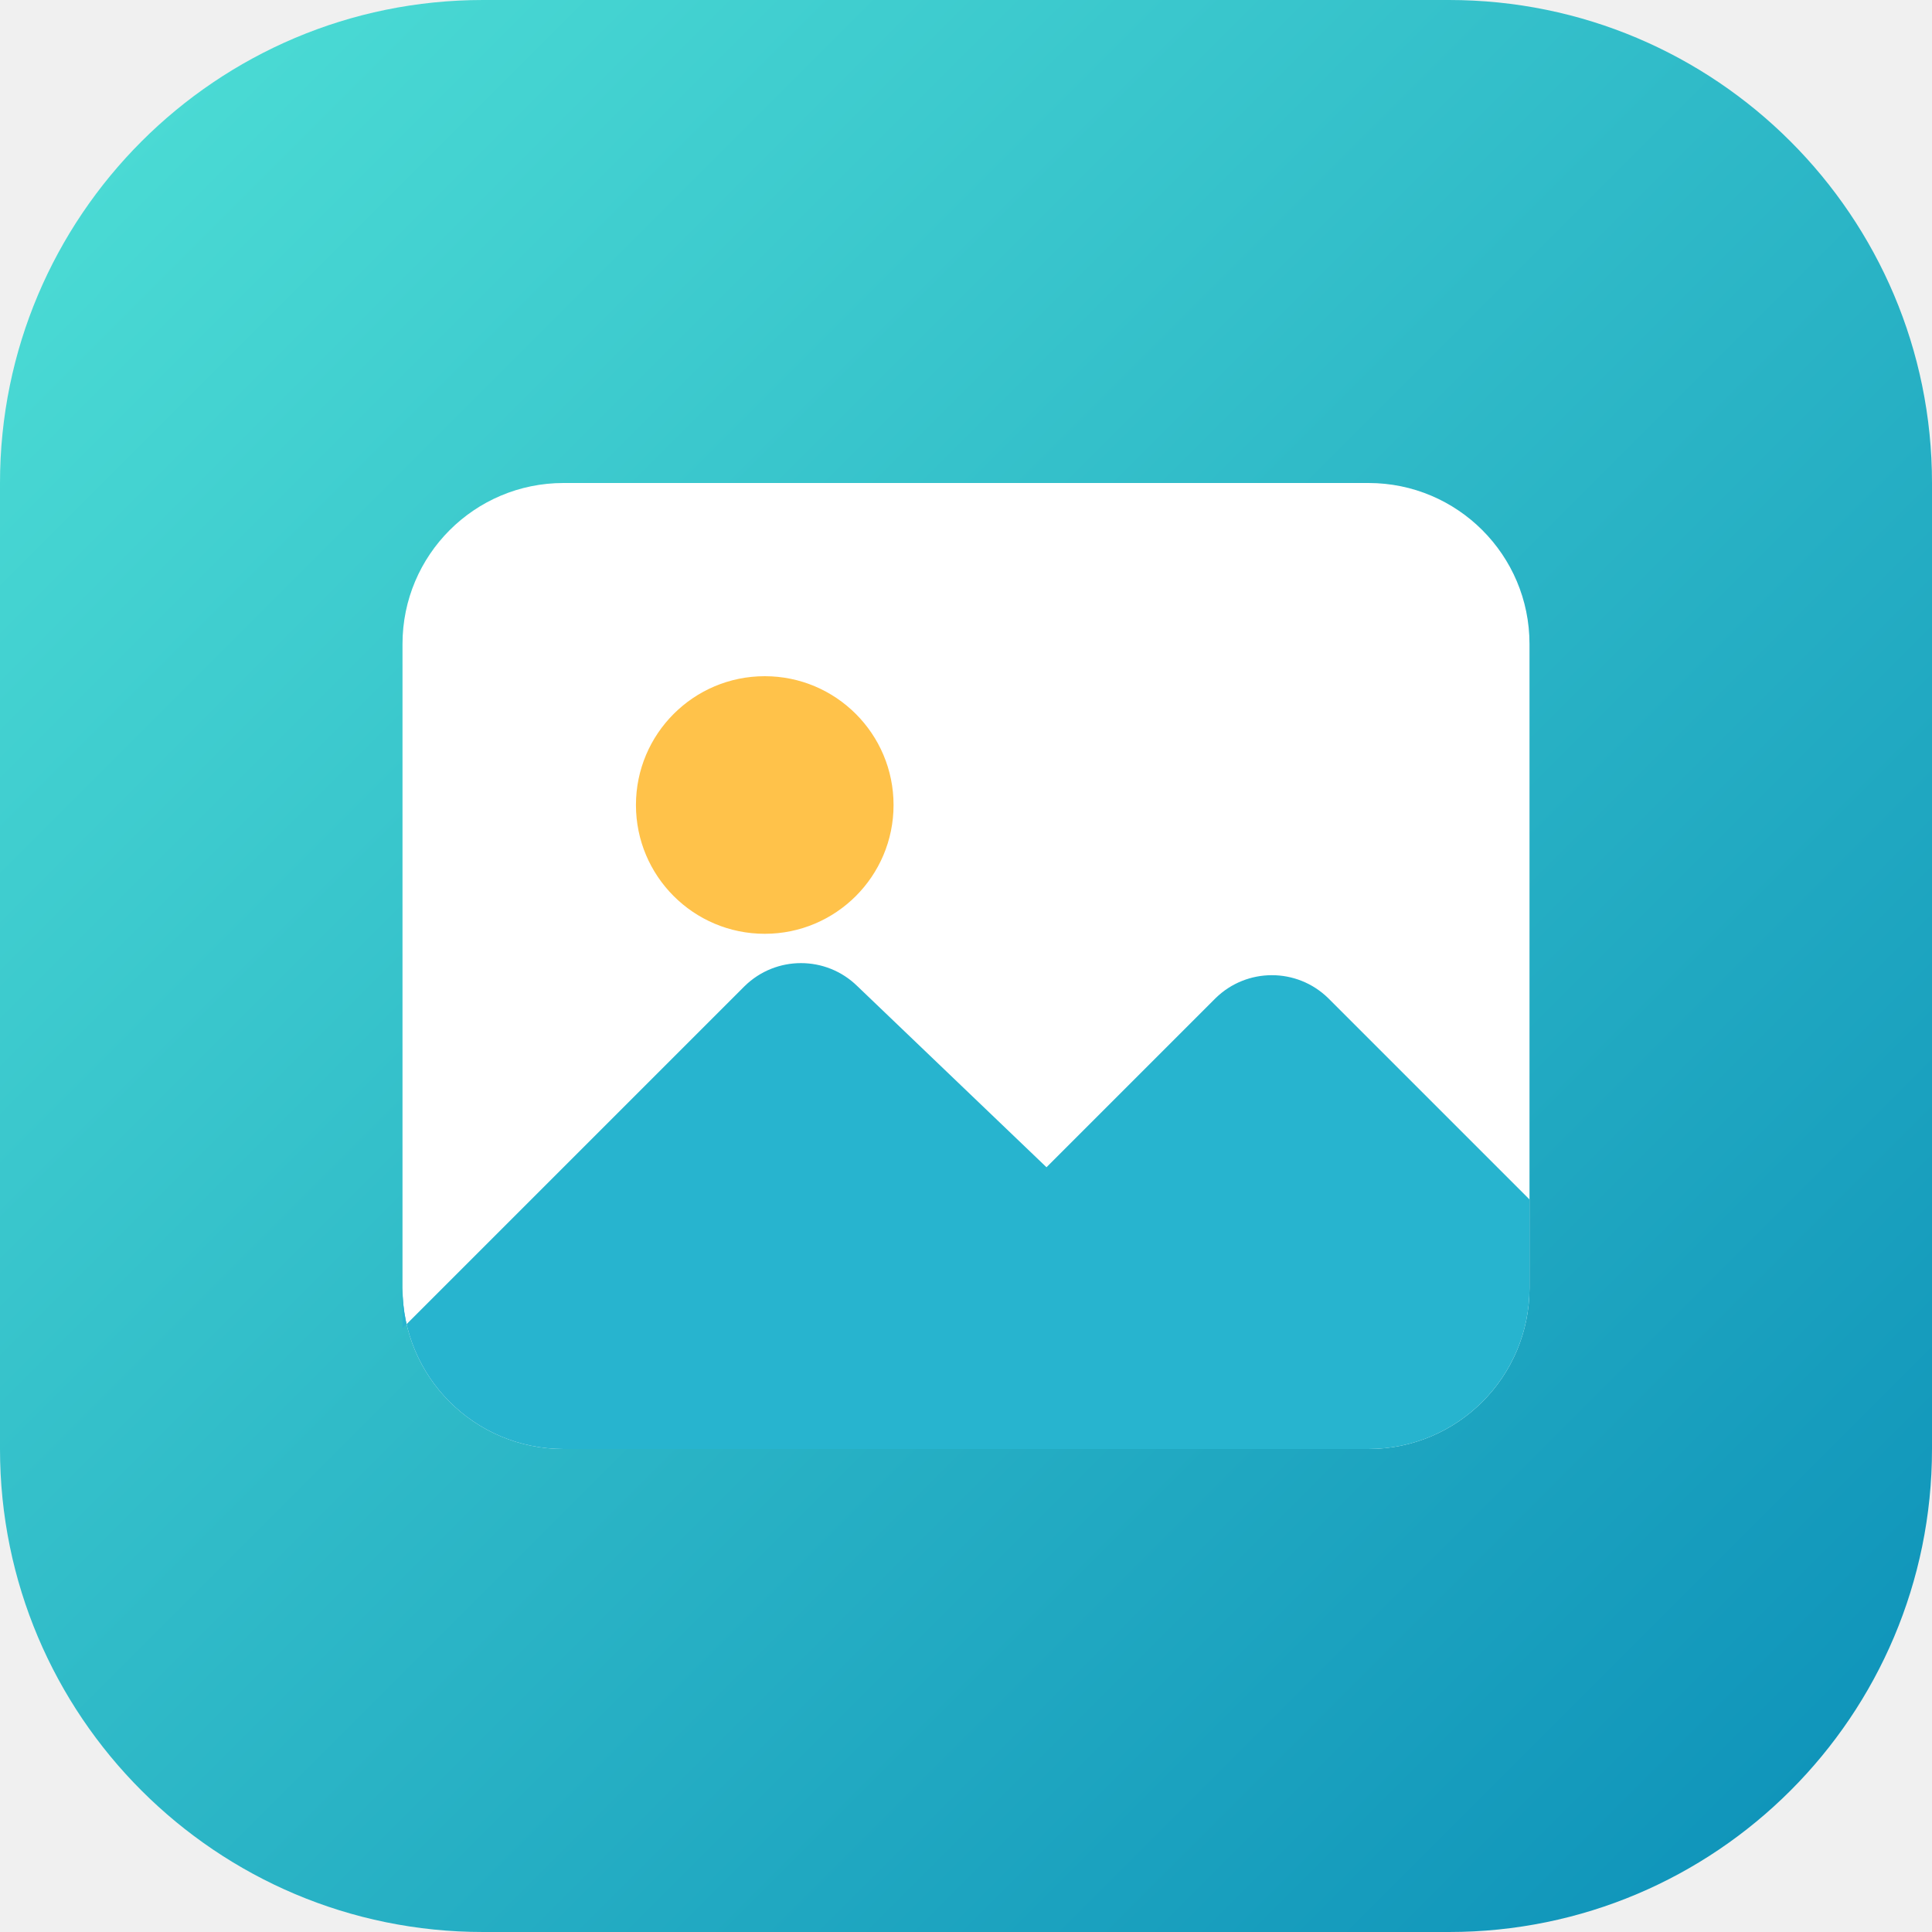
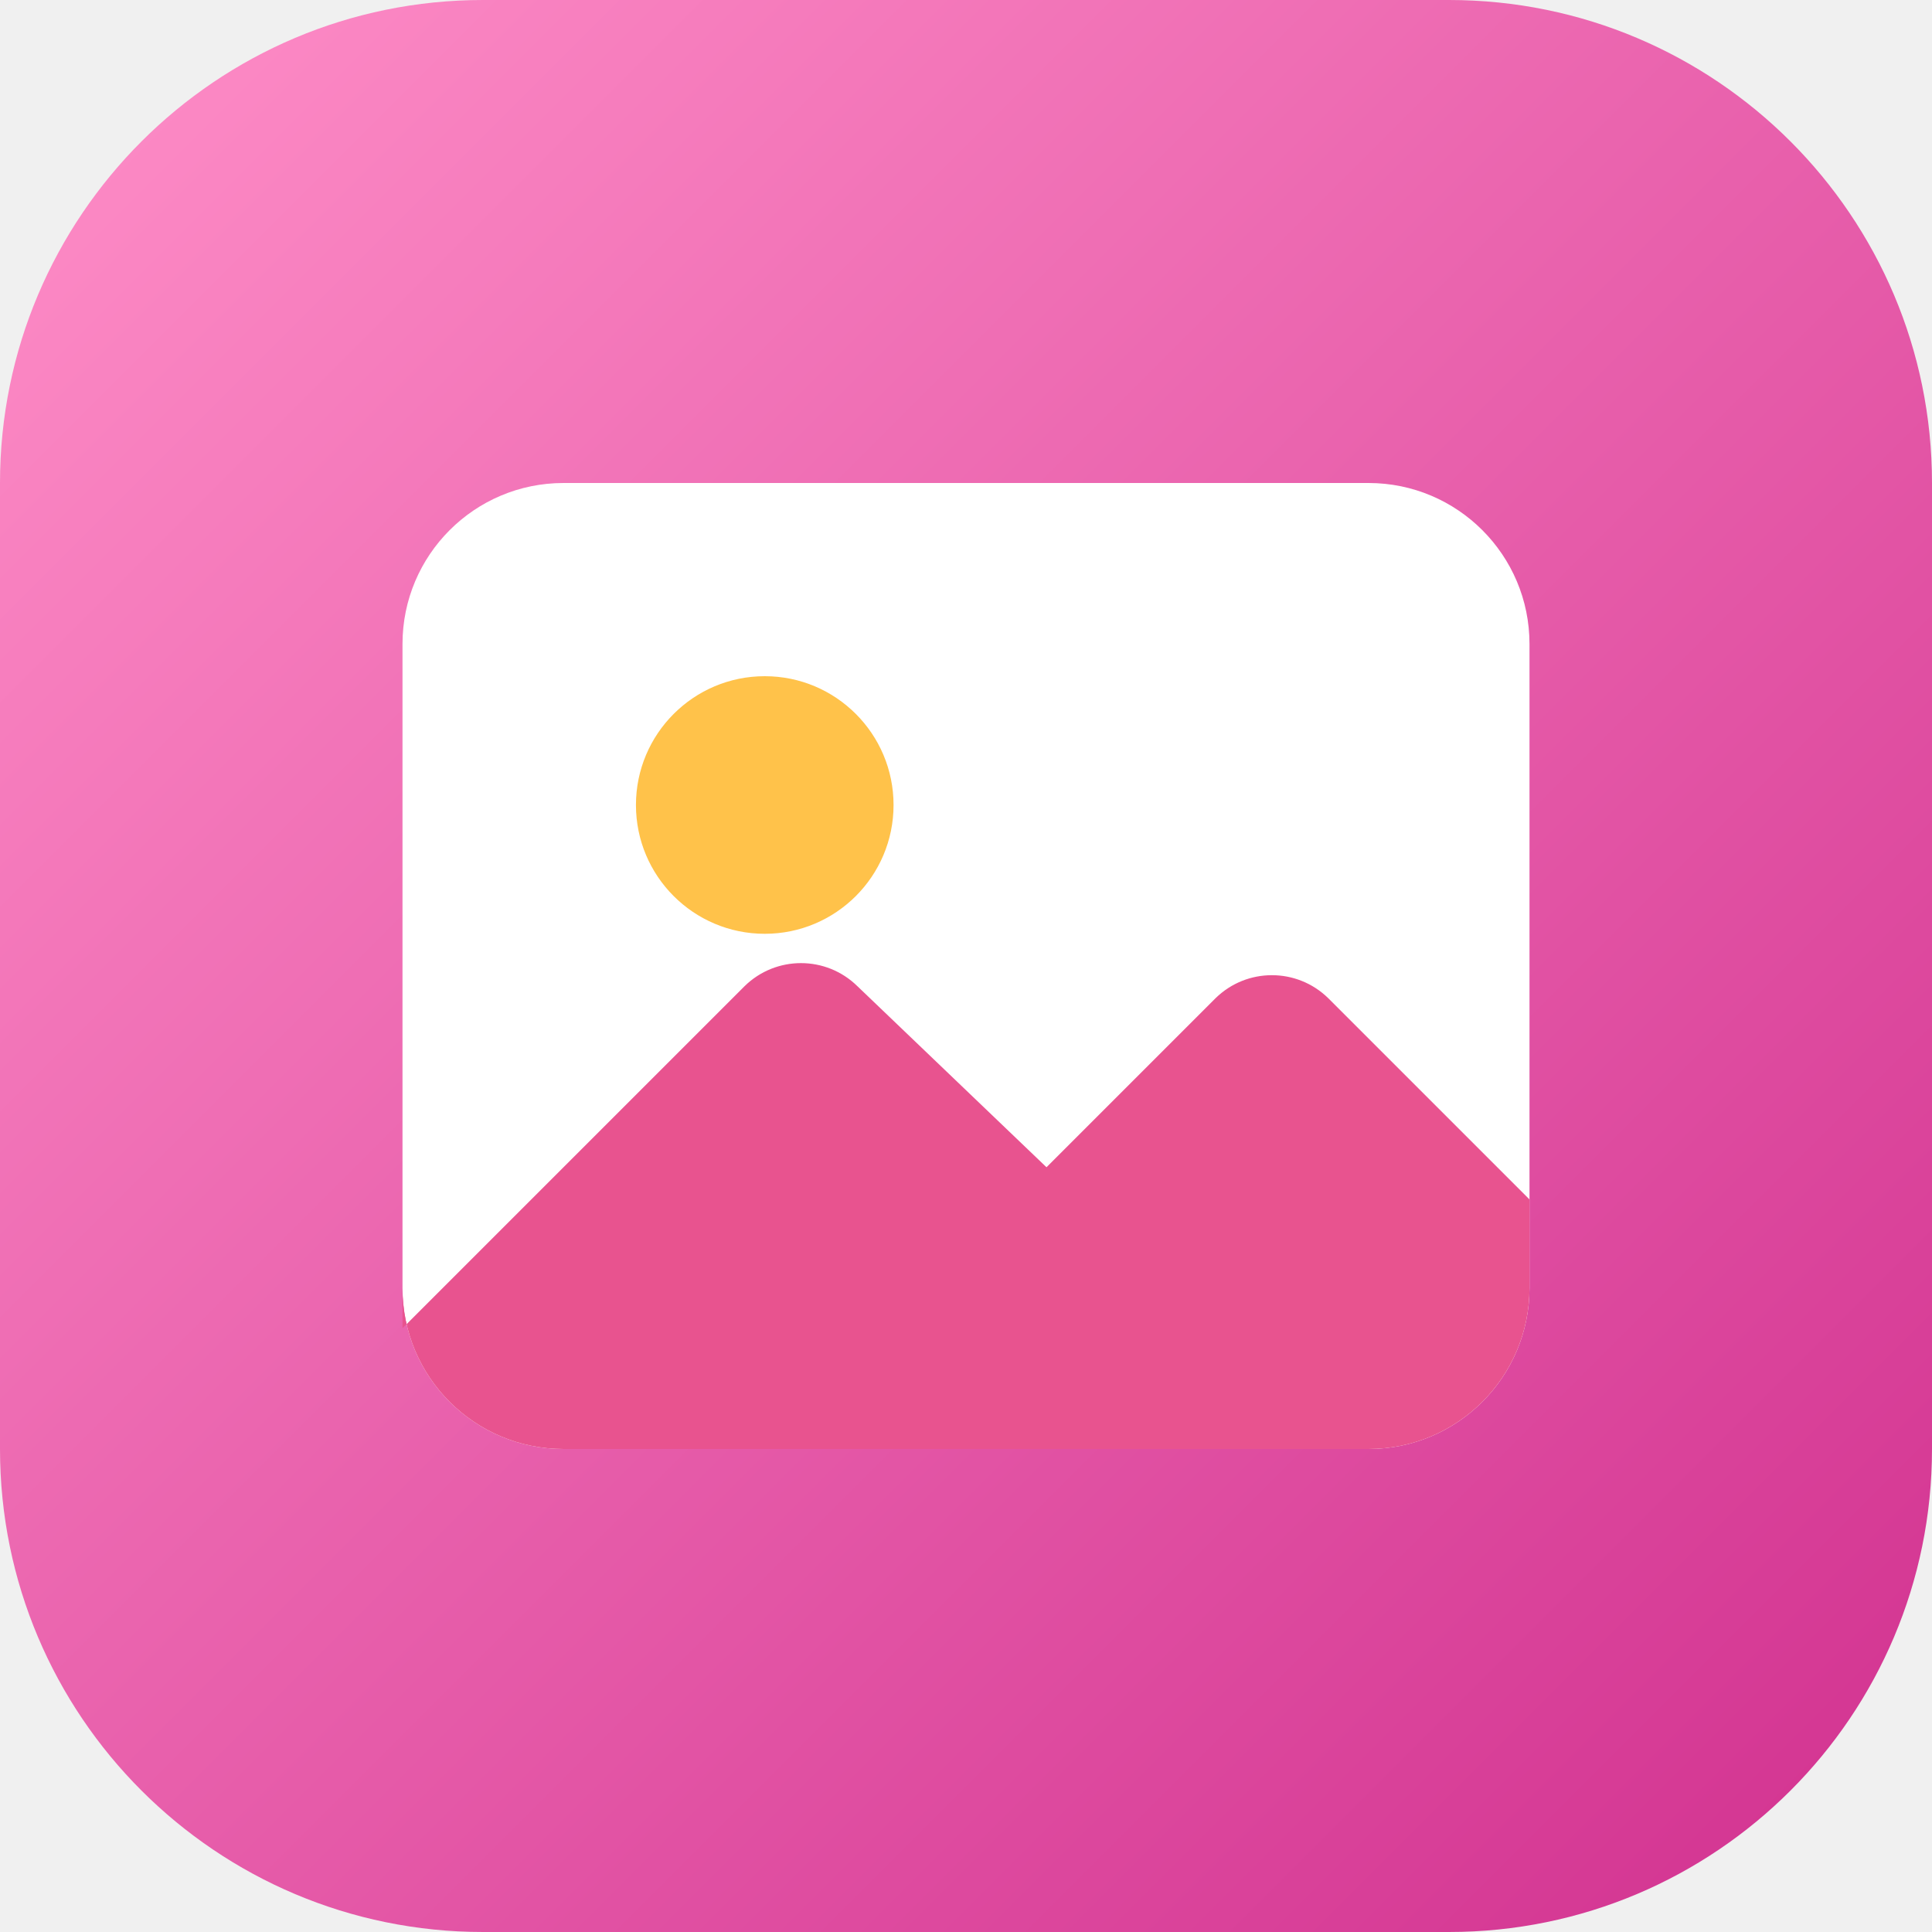
<svg xmlns="http://www.w3.org/2000/svg" viewBox="0 0 48 48">
  <defs>
    <linearGradient id="g-images" x1="0" y1="0" x2="1" y2="1">
-       <stop offset="0" stop-color="#4fe0d6" />
-       <stop offset="1" stop-color="#0b8fb8" />
+       <stop offset="0" stop-color="#ff8fc8" />
+       <stop offset="1" stop-color="#d1308f" />
    </linearGradient>
  </defs>
  <rect width="48" height="48" rx="12" fill="url(#g-images)" />
  <rect x="10" y="12" width="28" height="24" rx="4" fill="#fff" />
  <circle cx="19" cy="20" r="3.2" fill="#ffc24a" />
-   <path d="M10 33l8.5-8.5a2 2 0 0 1 2.8 0L26 29l4.2-4.2a2 2 0 0 1 2.8 0L38 29.8V32a4 4 0 0 1-4 4H14a4 4 0 0 1-4-4z" fill="#27b4cf" />
+   <path d="M10 33l8.5-8.5a2 2 0 0 1 2.8 0L26 29l4.2-4.2a2 2 0 0 1 2.8 0L38 29.8V32a4 4 0 0 1-4 4H14a4 4 0 0 1-4-4z" fill="#e8538f" />
</svg>
